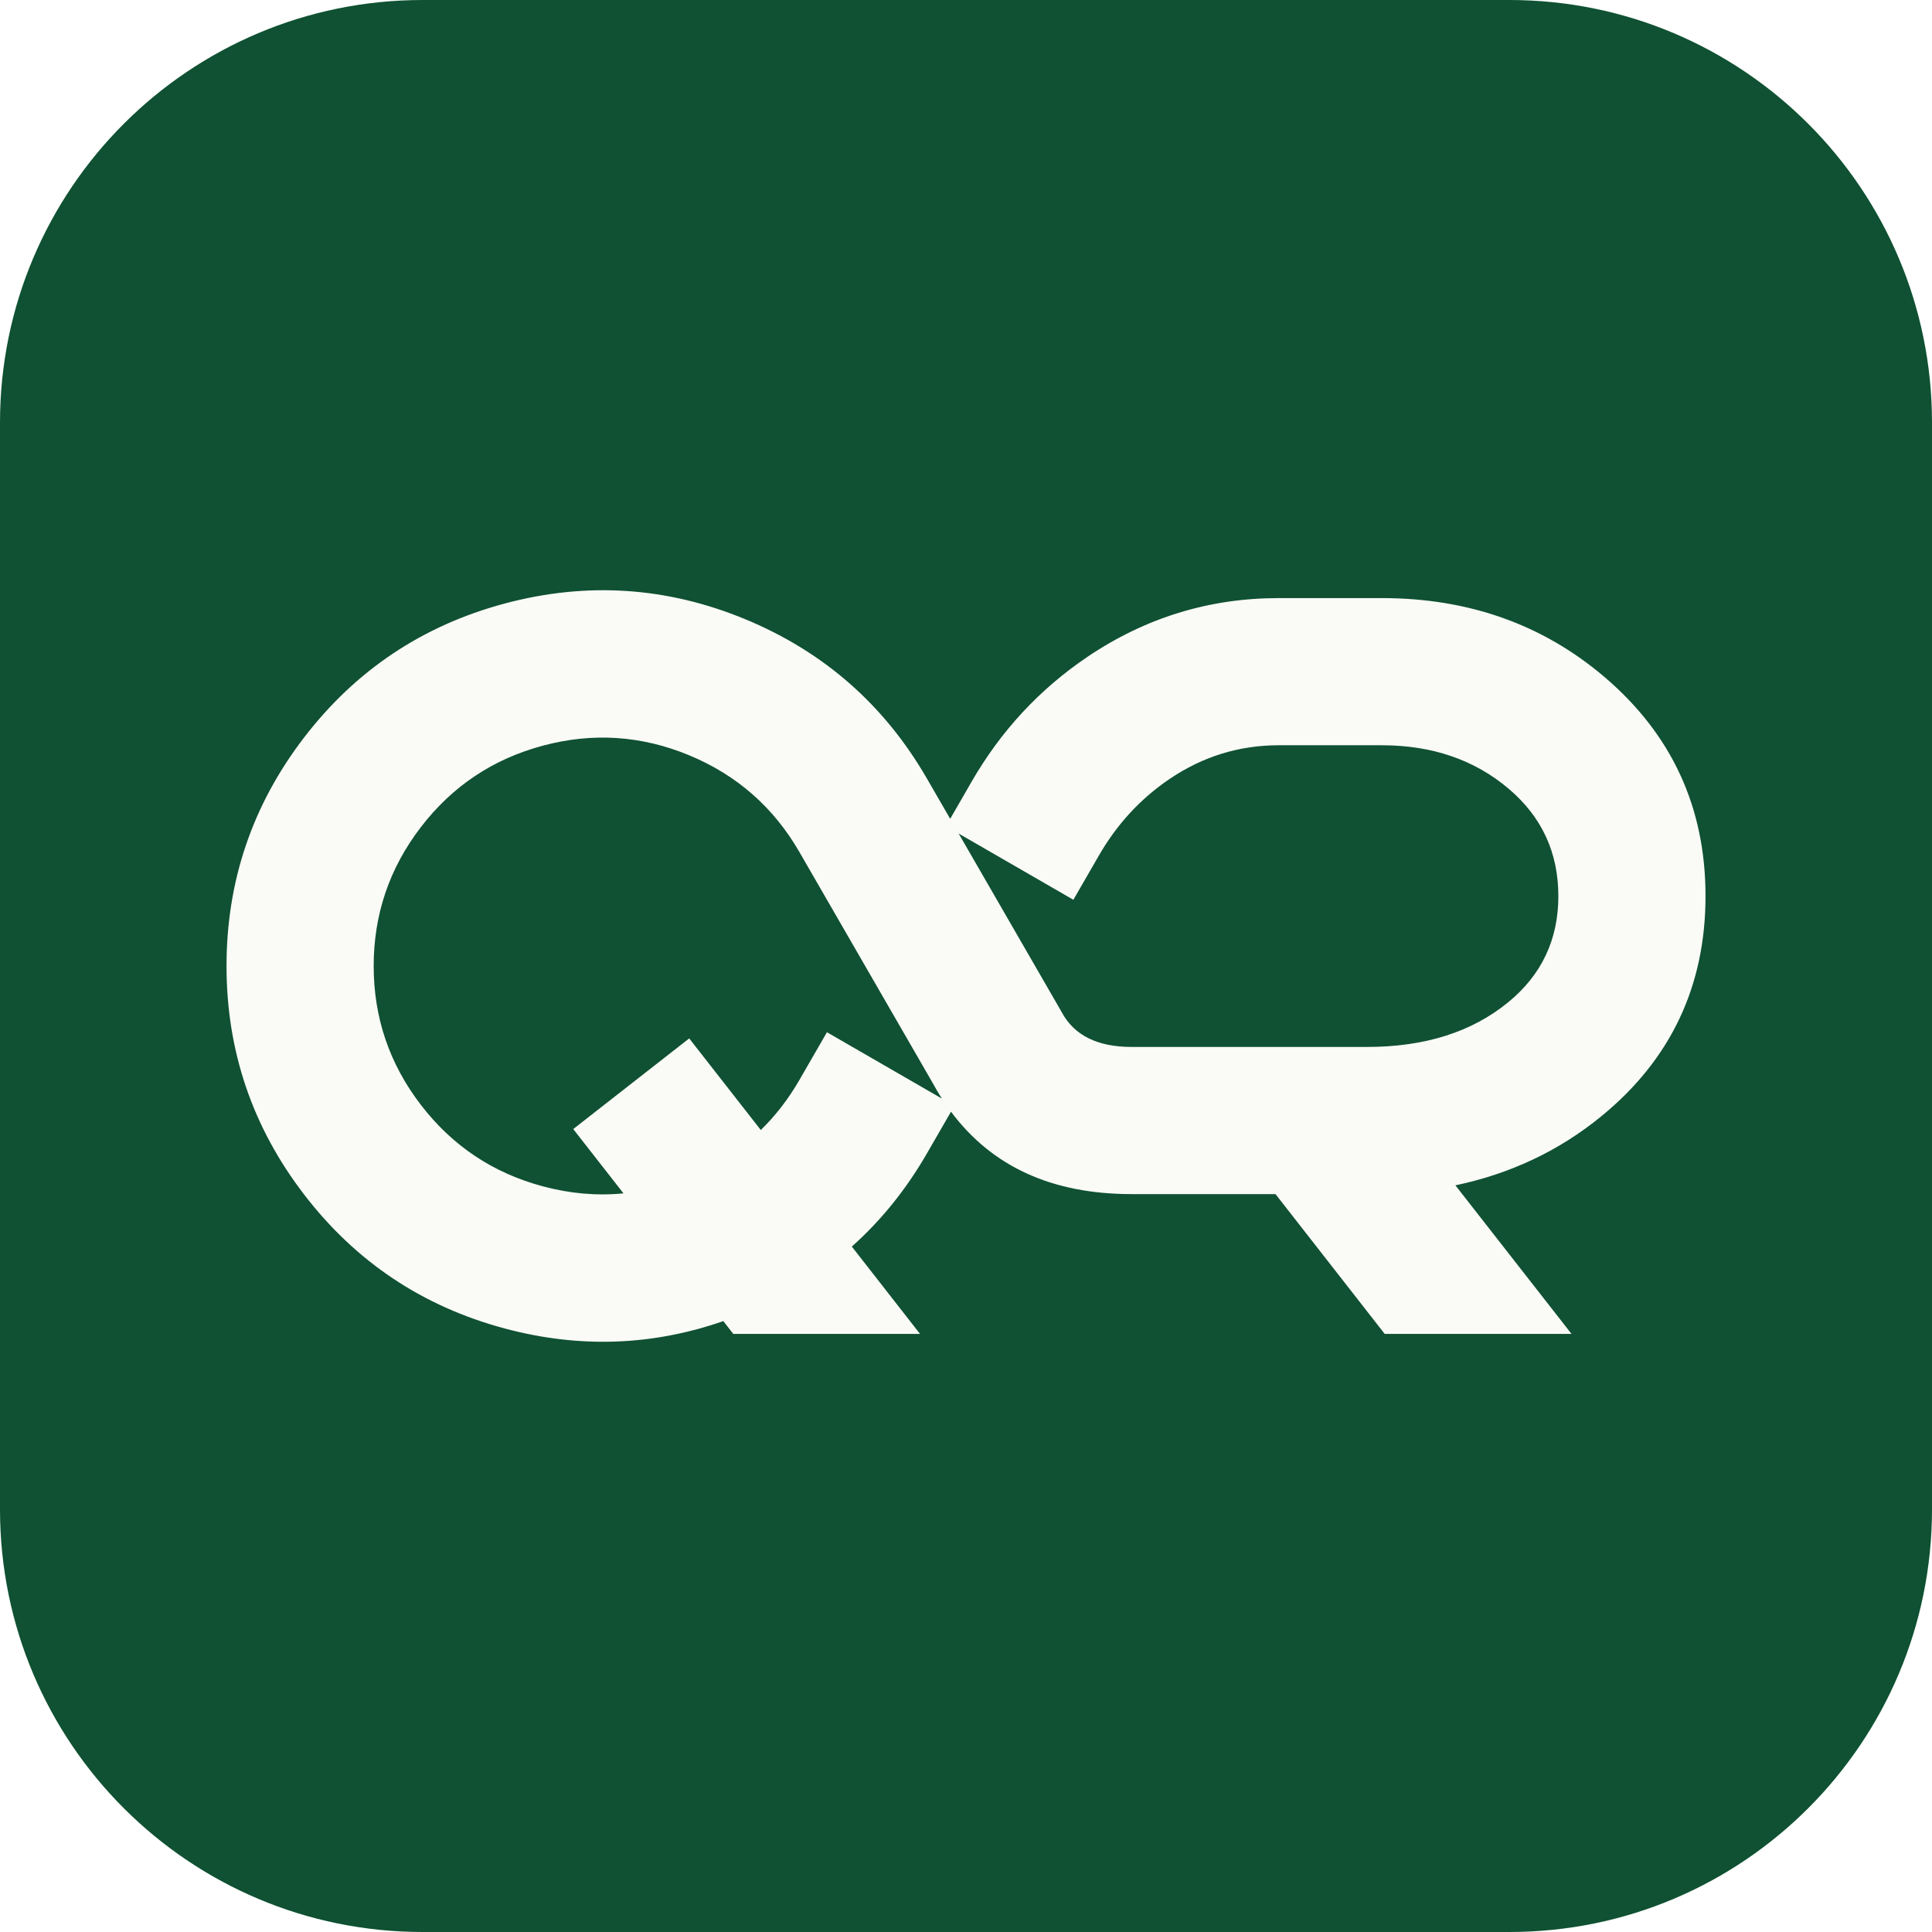
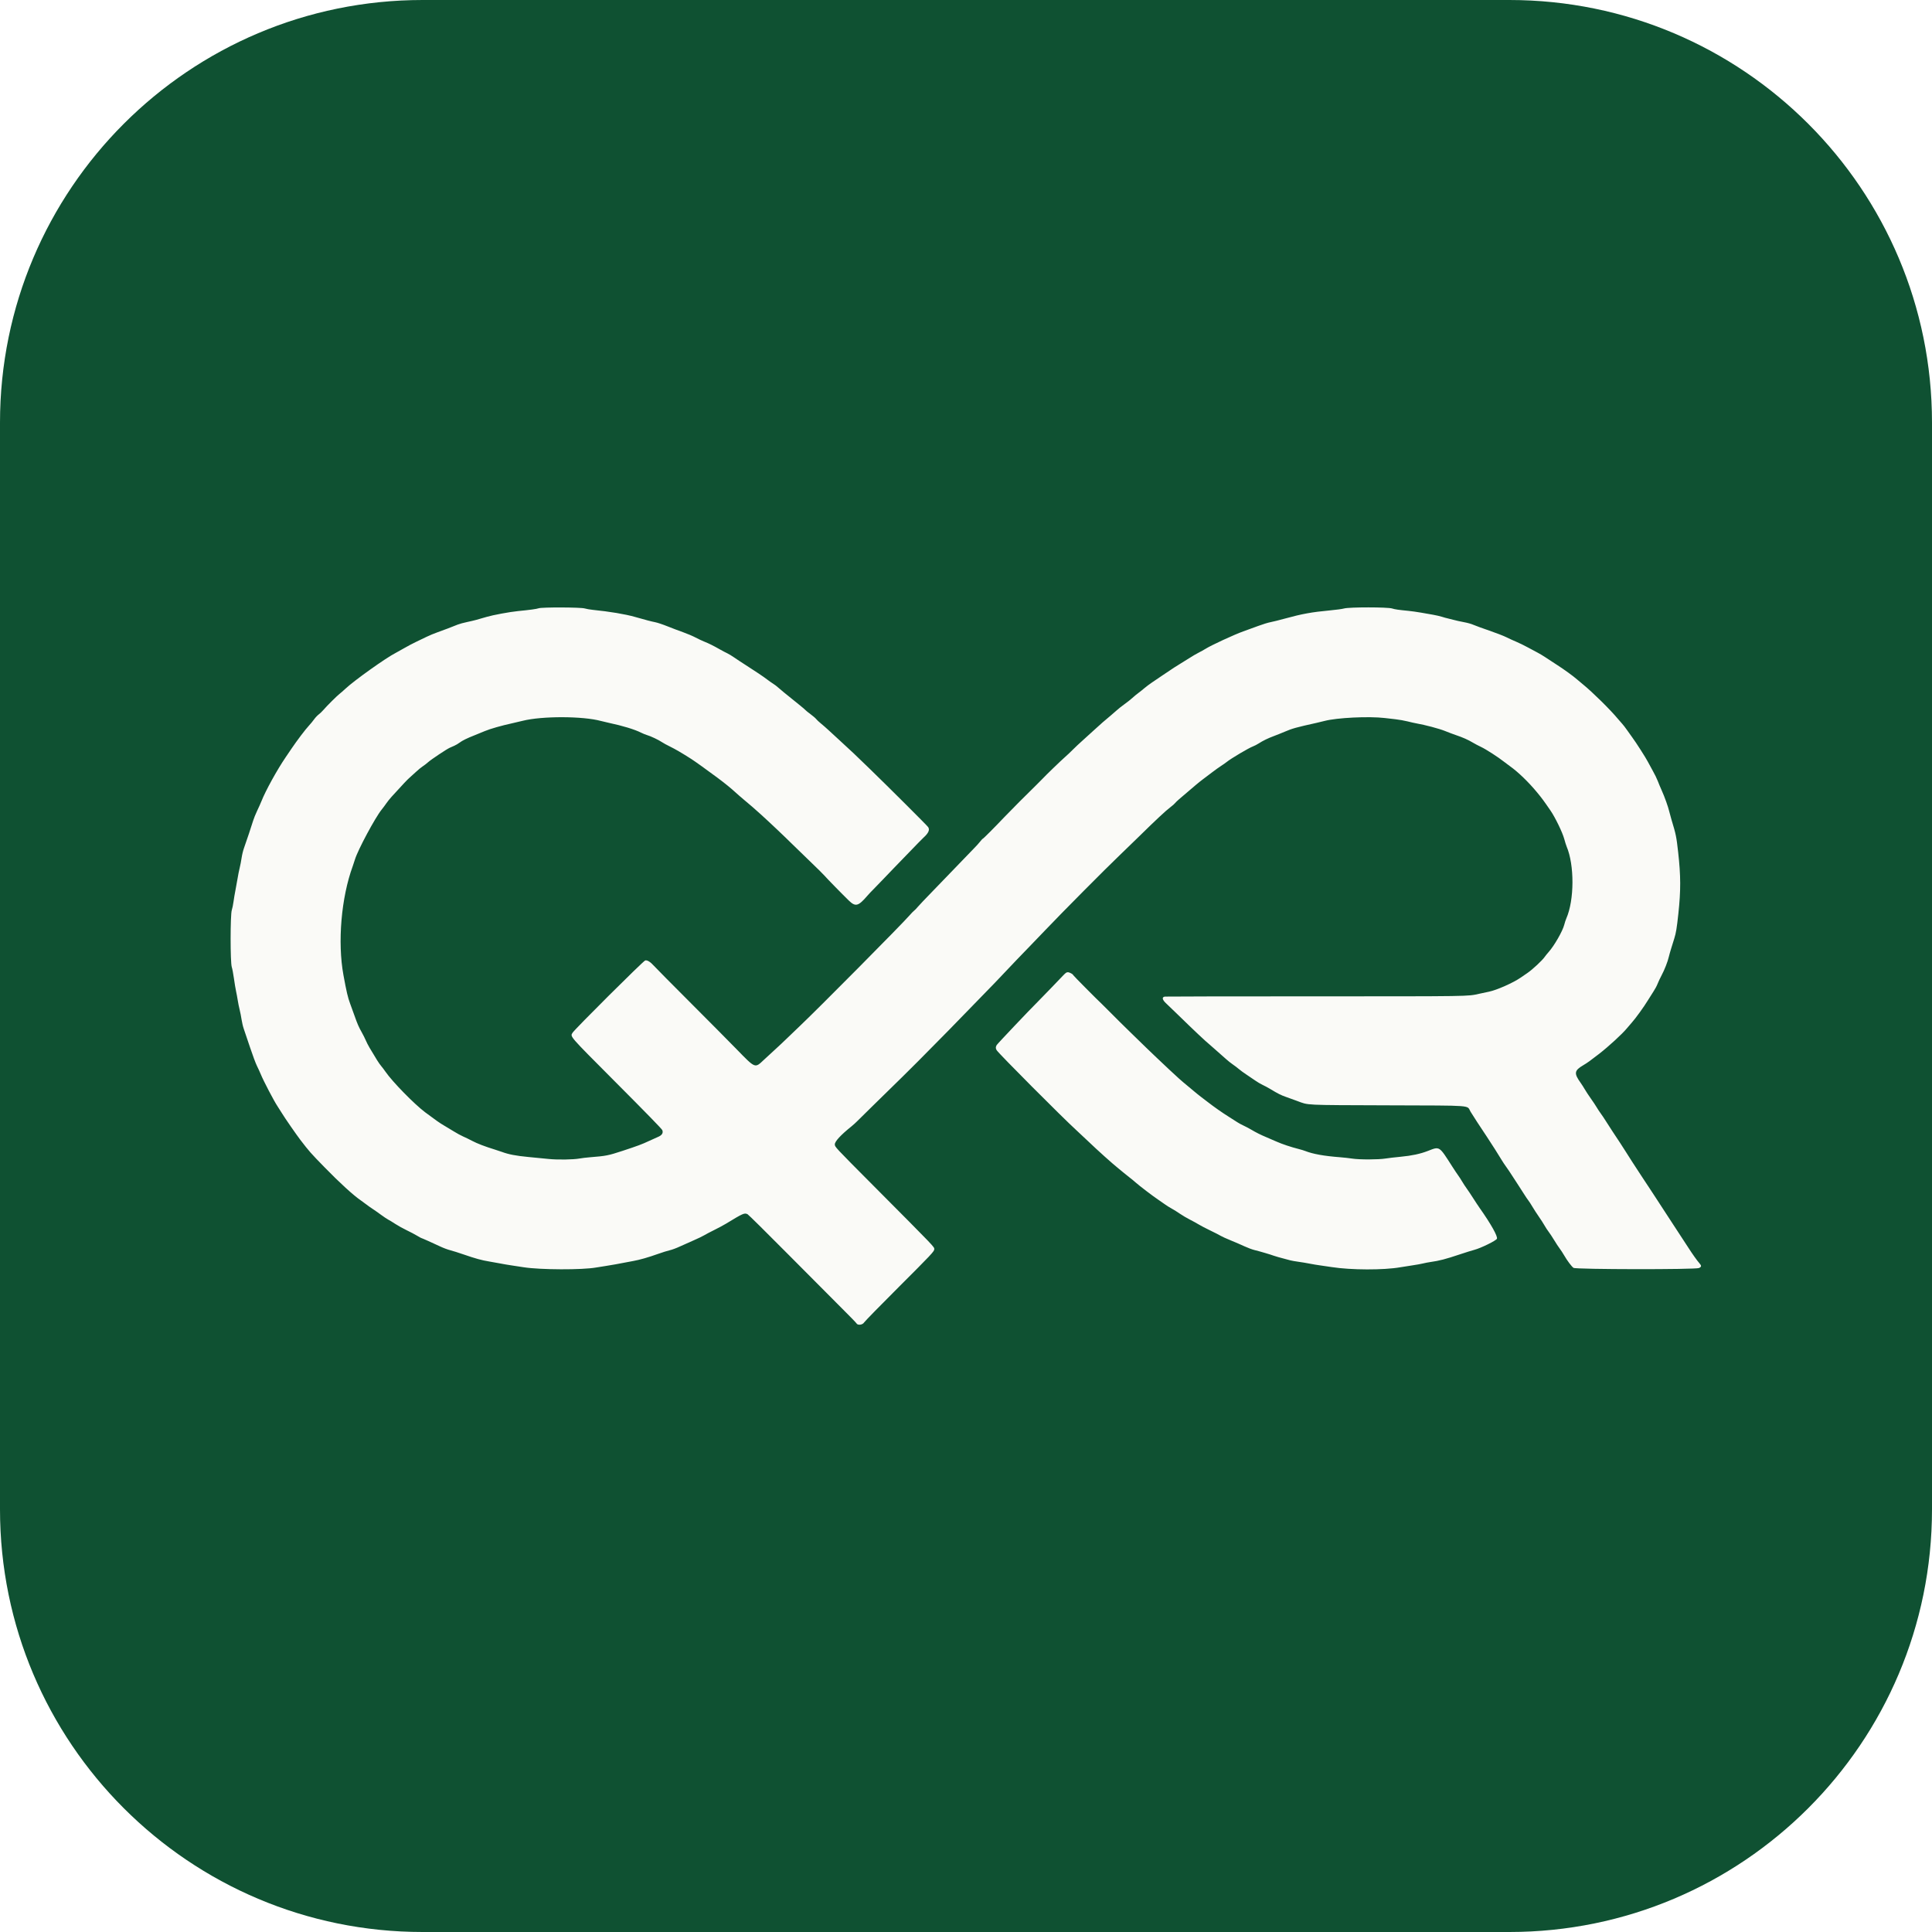
<svg xmlns="http://www.w3.org/2000/svg" viewBox="0 0 512 512" role="img" aria-label="QRfinity">
  <rect width="512" height="512" rx="112" fill="#0F5132" />
-   <g transform="translate(65.88 158.5) scale(1.95)">
-     <path fill="#FAFAF7" d="M98.23 25Q104.21 14.61 113.98 8Q125.82 0 140 0L154 0Q171.65 0 184.23 10.69Q198 22.4 198 40.5Q198 58.85 183.83 70.43Q175.24 77.45 164.01 79.81L179.79 100H154.4L139.56 81H120Q103.8 81 95.46 69.8L92.17 75.5Q87.95 82.81 81.98 88.13L91.25 100H65.87L64.52 98.26Q49.96 103.32 34.8 99.26Q18.08 94.78 7.54 81.05Q-3 67.31 -3 50Q-3 32.69 7.54 18.95Q18.08 5.22 34.8 0.74Q51.53 -3.74 67.52 2.88Q83.51 9.51 92.17 24.5L95.35 30ZM59.88 59.84 69.61 72.29Q72.63 69.35 74.85 65.5L78.6 59L94.22 68.02Q93.56 66.99 92.96 65.88L74.85 34.5Q69.59 25.39 59.87 21.36Q50.14 17.33 39.98 20.06Q29.82 22.78 23.41 31.13Q17 39.48 17 50Q17 60.52 23.41 68.87Q29.82 77.22 39.98 79.94Q45.53 81.43 50.95 80.9L44.12 72.16ZM96.5 32 110.35 56Q110.43 56.13 110.5 56.27Q113.04 61 120 61H152Q163.76 61 171.17 54.94Q178 49.36 178 40.5Q178 31.65 171.27 25.93Q164.29 20 154 20L140 20Q131.95 20 125.18 24.57Q119.24 28.59 115.55 35L112.09 41Z" />
+   <g transform="translate(61.16 161) scale(1.9)">
+     <g transform="scale(0.067024) translate(-40 -40)">
+       <path fill="#FAFAF7" d="M 680.575 41.579 C 676.467 43.084, 662.754 44.947, 637.500 47.433 C 620.709 49.086, 585.452 55.602, 572.795 59.390 C 553.410 65.193, 545.735 67.215, 532.500 70.007 C 524.800 71.630, 515.800 74.064, 512.500 75.415 C 500.523 80.318, 483.220 86.897, 470.500 91.385 C 463.350 93.908, 453 98.204, 447.500 100.931 C 442 103.658, 432.192 108.382, 425.704 111.429 C 419.216 114.475, 408.191 120.294, 401.204 124.360 C 394.217 128.426, 386.216 132.901, 383.425 134.304 C 363.480 144.334, 296.772 191.855, 278.512 209.041 C 274.105 213.189, 268.700 217.914, 266.500 219.541 C 261.670 223.114, 239.415 245.272, 232.619 253.274 C 229.935 256.435, 225.573 260.611, 222.926 262.554 C 220.279 264.497, 215.994 269.057, 213.404 272.686 C 210.814 276.316, 205.925 282.259, 202.538 285.893 C 195.243 293.722, 177.848 316.688, 166.478 333.500 C 162.015 340.100, 156.522 348.200, 154.271 351.500 C 136.409 377.689, 112.496 421.035, 103.885 442.832 C 102.219 447.049, 98.188 456.061, 94.927 462.857 C 91.667 469.653, 87.843 479.103, 86.430 483.857 C 83.569 493.480, 72.527 526.515, 67.438 540.674 C 65.553 545.921, 63.438 554.696, 62.499 561.174 C 61.596 567.403, 59.786 576.775, 58.477 582 C 57.168 587.225, 55.198 597.125, 54.098 604 C 52.998 610.875, 51.004 621.900, 49.667 628.500 C 48.330 635.100, 46.550 645.679, 45.710 652.009 C 44.871 658.339, 43.242 666.312, 42.092 669.727 C 38.875 679.278, 38.843 778.629, 42.054 788.162 C 43.184 791.516, 45.207 802.189, 46.548 811.880 C 47.890 821.571, 49.881 833.550, 50.972 838.500 C 52.064 843.450, 53.651 852, 54.499 857.500 C 55.348 863, 57.124 871.775, 58.446 877 C 59.768 882.225, 61.568 891.414, 62.446 897.419 C 63.323 903.425, 65.409 912.200, 67.080 916.919 C 68.751 921.639, 74.550 938.813, 79.966 955.085 C 85.454 971.573, 91.839 988.701, 94.388 993.776 C 96.903 998.785, 100.591 1006.846, 102.583 1011.691 C 108.295 1025.583, 129.686 1066.497, 136.990 1077.500 C 140.641 1083, 145.364 1090.425, 147.486 1094 C 152.027 1101.653, 176.801 1137.433, 184.529 1147.500 C 203.460 1172.162, 205.747 1174.758, 234.755 1204.500 C 266.943 1237.503, 294.997 1263.122, 310.841 1273.983 C 314.878 1276.750, 320.053 1280.541, 322.341 1282.405 C 324.628 1284.270, 330.100 1288.152, 334.500 1291.032 C 338.900 1293.911, 347.225 1299.753, 353 1304.015 C 358.775 1308.276, 365.525 1312.773, 368 1314.006 C 370.475 1315.240, 376.886 1319.148, 382.246 1322.690 C 387.607 1326.233, 398.155 1332.094, 405.687 1335.716 C 413.219 1339.338, 423.008 1344.483, 427.441 1347.149 C 431.873 1349.815, 435.813 1351.997, 436.197 1351.998 C 437.080 1352.001, 462.042 1363.142, 476.500 1369.987 C 482.550 1372.852, 491.572 1376.215, 496.549 1377.461 C 501.525 1378.708, 514.125 1382.684, 524.549 1386.297 C 548.867 1394.726, 562.557 1398.484, 578.049 1400.982 C 584.897 1402.086, 595 1403.898, 600.500 1405.008 C 606 1406.117, 616.350 1407.890, 623.500 1408.947 C 630.650 1410.005, 642.379 1411.793, 649.565 1412.921 C 684.208 1418.362, 771.543 1418.645, 800.500 1413.411 C 804.900 1412.616, 813.450 1411.259, 819.500 1410.396 C 825.550 1409.533, 835 1407.945, 840.500 1406.867 C 851.922 1404.628, 861.875 1402.758, 877.225 1399.967 C 891.297 1397.408, 908.663 1392.453, 929 1385.192 C 938.075 1381.953, 949.100 1378.511, 953.500 1377.543 C 958.093 1376.534, 967.036 1373.223, 974.500 1369.769 C 981.650 1366.460, 994.609 1360.678, 1003.297 1356.920 C 1011.986 1353.162, 1021.823 1348.430, 1025.157 1346.405 C 1028.491 1344.379, 1038.017 1339.371, 1046.324 1335.275 C 1054.632 1331.179, 1065.495 1325.352, 1070.465 1322.325 C 1106.176 1300.572, 1108.829 1299.401, 1115.375 1302.508 C 1117.122 1303.337, 1155.665 1341.440, 1201.026 1387.182 C 1246.387 1432.924, 1296.401 1483.169, 1312.169 1498.839 C 1327.937 1514.508, 1341.401 1528.380, 1342.088 1529.664 C 1344.553 1534.270, 1354.852 1533.033, 1358 1527.753 C 1359.375 1525.447, 1391.826 1492.271, 1430.114 1454.030 C 1497.399 1386.825, 1503.993 1379.817, 1503.993 1375.500 C 1503.993 1370.324, 1508.227 1374.747, 1376.534 1242.365 C 1296.413 1161.825, 1297.093 1162.553, 1297.035 1157.200 C 1296.969 1151.028, 1309.350 1137.652, 1331.849 1119.587 C 1335.507 1116.650, 1341.056 1111.604, 1344.179 1108.373 C 1347.303 1105.143, 1361.175 1091.475, 1375.008 1078 C 1419.596 1034.563, 1466.262 988.633, 1470.943 983.578 C 1473.449 980.870, 1489.455 964.670, 1506.512 947.578 C 1523.568 930.485, 1546.743 906.856, 1558.012 895.069 C 1569.280 883.282, 1587.725 864.324, 1599 852.939 C 1610.275 841.555, 1624.514 826.899, 1630.643 820.370 C 1651.006 798.679, 1704.681 742.531, 1706.995 740.500 C 1708.249 739.400, 1721.224 725.900, 1735.830 710.500 C 1766.872 677.769, 1862.467 581.512, 1888.500 556.773 C 1898.400 547.365, 1917.525 528.826, 1931 515.576 C 1964.757 482.384, 1986.072 462.500, 1995.330 455.566 C 1999.637 452.341, 2004.127 448.394, 2005.310 446.795 C 2007.206 444.230, 2015.724 436.699, 2034.798 420.725 C 2037.934 418.099, 2043.875 413.037, 2048 409.477 C 2052.125 405.917, 2058.875 400.504, 2063 397.450 C 2067.125 394.395, 2075.675 387.933, 2082 383.090 C 2088.325 378.247, 2096.875 372.130, 2101 369.496 C 2105.125 366.862, 2110.300 363.236, 2112.500 361.438 C 2121.272 354.268, 2158.214 332.365, 2167.146 329.038 C 2170.251 327.881, 2175.572 325.137, 2178.970 322.941 C 2187.708 317.293, 2198.878 311.848, 2210.500 307.570 C 2216 305.546, 2226.147 301.480, 2233.050 298.534 C 2249.277 291.610, 2256.751 289.530, 2299.500 280.041 C 2304.450 278.943, 2311.875 277.153, 2316 276.064 C 2341.836 269.245, 2408.101 266.015, 2441.500 269.948 C 2445.900 270.466, 2455.800 271.603, 2463.500 272.475 C 2471.200 273.347, 2482.675 275.380, 2489 276.992 C 2495.325 278.605, 2503.425 280.430, 2507 281.048 C 2525.195 284.190, 2555.167 292.161, 2567 297.003 C 2573.875 299.816, 2584 303.629, 2589.500 305.476 C 2603.534 310.190, 2614.993 315.261, 2624.416 320.928 C 2628.862 323.602, 2636.775 327.780, 2642 330.213 C 2651.727 334.741, 2677.370 351.244, 2689 360.459 C 2692.575 363.291, 2698.487 367.726, 2702.139 370.313 C 2718.956 382.229, 2740.612 403.148, 2758.382 424.642 C 2768.502 436.883, 2771.786 441.329, 2786.368 462.529 C 2796.090 476.663, 2811.205 507.808, 2814.881 521.277 C 2816.648 527.755, 2818.906 534.955, 2819.897 537.277 C 2836.352 575.816, 2836.078 648.795, 2819.335 686.930 C 2818.023 689.917, 2816.029 695.992, 2814.904 700.430 C 2811.611 713.417, 2794.159 743.846, 2782.529 756.880 C 2779.594 760.169, 2775.849 764.804, 2774.206 767.180 C 2769.161 774.478, 2749.045 793.222, 2738.500 800.449 C 2733 804.219, 2726.493 808.681, 2724.040 810.364 C 2708.151 821.269, 2674.553 836.114, 2658.038 839.526 C 2651.692 840.838, 2642.450 842.810, 2637.500 843.909 C 2613.298 849.284, 2623.659 849.127, 2292.500 849.142 C 2124.200 849.150, 1985.259 849.383, 1983.742 849.660 C 1977.073 850.876, 1978.349 856.388, 1987.163 864.437 C 1990.098 867.118, 2001.069 877.679, 2011.543 887.906 C 2044.311 919.903, 2068.840 942.994, 2077.222 949.735 C 2079.434 951.514, 2085.126 956.521, 2089.872 960.860 C 2094.617 965.200, 2100.075 970.027, 2102 971.588 C 2103.925 973.150, 2108.319 977.021, 2111.764 980.193 C 2115.210 983.364, 2121.285 988.174, 2125.264 990.881 C 2129.244 993.588, 2134.975 997.948, 2138 1000.569 C 2141.025 1003.190, 2148 1008.280, 2153.500 1011.880 C 2159 1015.480, 2167.226 1021.062, 2171.781 1024.284 C 2176.336 1027.506, 2183.311 1031.624, 2187.281 1033.436 C 2191.251 1035.248, 2198.550 1039.176, 2203.500 1042.165 C 2219.188 1051.639, 2225.239 1054.692, 2235.500 1058.312 C 2241 1060.252, 2251.693 1064.124, 2259.262 1066.917 C 2283.780 1075.965, 2270.587 1075.335, 2448.528 1075.954 C 2630.051 1076.585, 2611.695 1075.183, 2619.918 1089.050 C 2624.139 1096.169, 2641.193 1122.359, 2654.071 1141.500 C 2661.332 1152.293, 2681.078 1183.368, 2685.409 1190.818 C 2687.109 1193.742, 2691.171 1199.817, 2694.436 1204.318 C 2697.701 1208.818, 2703.061 1216.775, 2706.347 1222 C 2709.633 1227.225, 2715.330 1236, 2719.007 1241.500 C 2722.684 1247, 2728.196 1255.550, 2731.255 1260.500 C 2734.313 1265.450, 2738.254 1271.300, 2740.011 1273.500 C 2741.768 1275.700, 2745.714 1281.775, 2748.780 1287 C 2751.846 1292.225, 2757.815 1301.450, 2762.044 1307.500 C 2766.274 1313.550, 2771.627 1321.875, 2773.939 1326 C 2776.252 1330.125, 2780.091 1335.991, 2782.470 1339.035 C 2784.849 1342.080, 2790.030 1349.927, 2793.984 1356.473 C 2797.937 1363.019, 2803.127 1370.916, 2805.517 1374.022 C 2807.907 1377.128, 2812.048 1383.456, 2814.720 1388.084 C 2821.142 1399.208, 2830.159 1411.264, 2834.227 1414.165 C 2839.026 1417.589, 3088.683 1417.908, 3095.500 1414.500 C 3100.803 1411.849, 3100.938 1409.872, 3096.185 1404.473 C 3091.413 1399.051, 3081.696 1385.397, 3073.500 1372.597 C 3070.200 1367.443, 3063.900 1357.795, 3059.500 1351.157 C 3055.100 1344.519, 3046.775 1331.788, 3041 1322.866 C 3035.225 1313.944, 3026 1299.800, 3020.500 1291.436 C 3015 1283.071, 3008.393 1272.913, 3005.817 1268.864 C 3003.242 1264.814, 2997.617 1256.229, 2993.317 1249.787 C 2989.018 1243.345, 2983.814 1235.470, 2981.754 1232.287 C 2979.693 1229.104, 2975.765 1223.125, 2973.024 1219 C 2964.757 1206.556, 2948.271 1180.996, 2943.233 1172.811 C 2940.630 1168.581, 2935.350 1160.358, 2931.500 1154.536 C 2927.650 1148.715, 2920.450 1137.833, 2915.500 1130.354 C 2910.550 1122.876, 2904.142 1112.934, 2901.259 1108.263 C 2898.376 1103.591, 2893.811 1096.783, 2891.113 1093.134 C 2888.415 1089.485, 2884.510 1083.575, 2882.434 1080 C 2880.359 1076.425, 2874.970 1068.325, 2870.459 1062 C 2865.949 1055.675, 2860.316 1047.125, 2857.943 1043 C 2855.570 1038.875, 2851.491 1032.502, 2848.879 1028.837 C 2834.899 1009.225, 2835.783 1003.551, 2854.544 992.503 C 2863.135 987.444, 2869.038 983.209, 2887.598 968.791 C 2907.406 953.403, 2935.899 927.235, 2945.082 916 C 2948.003 912.425, 2952.668 906.989, 2955.447 903.921 C 2963.227 895.330, 2980.957 870.819, 2988.876 857.706 C 2992.793 851.220, 2998.322 842.469, 3001.162 838.259 C 3004.003 834.050, 3007.632 827.208, 3009.228 823.053 C 3010.823 818.899, 3014.597 810.893, 3017.612 805.262 C 3023.634 794.020, 3030.216 777.198, 3032.571 767.030 C 3033.403 763.439, 3035.626 755.550, 3037.512 749.500 C 3039.397 743.450, 3042.303 734.107, 3043.970 728.737 C 3047.637 716.923, 3049.157 707.669, 3052.465 677 C 3057.652 628.902, 3057.552 598.214, 3052.045 549.281 C 3048.347 516.414, 3047.505 512.319, 3038.005 481 C 3036.420 475.775, 3034.418 468.424, 3033.556 464.664 C 3031.301 454.830, 3023.990 434.340, 3017.976 421 C 3015.124 414.675, 3011.320 405.592, 3009.523 400.816 C 3007.726 396.040, 3003.100 386.590, 2999.244 379.816 C 2995.387 373.042, 2990.649 364.350, 2988.715 360.500 C 2984.971 353.047, 2964.051 320.378, 2956.828 310.704 C 2954.447 307.516, 2949.564 300.661, 2945.975 295.471 C 2942.386 290.280, 2937.636 284.114, 2935.420 281.767 C 2933.204 279.420, 2929.172 274.800, 2926.459 271.500 C 2911.468 253.263, 2873.781 216.070, 2854.131 200.117 C 2850.484 197.157, 2844.849 192.432, 2841.609 189.617 C 2832.981 182.123, 2815.401 169.380, 2800 159.457 C 2792.575 154.673, 2782.043 147.776, 2776.596 144.130 C 2771.149 140.483, 2763.499 135.886, 2759.596 133.913 C 2755.693 131.940, 2746.652 127.102, 2739.505 123.162 C 2732.358 119.222, 2721.558 113.930, 2715.505 111.403 C 2709.452 108.875, 2700 104.553, 2694.500 101.798 C 2689 99.043, 2673.025 92.857, 2659 88.051 C 2644.975 83.245, 2630.149 77.837, 2626.054 76.034 C 2621.392 73.982, 2613.799 71.867, 2605.747 70.379 C 2598.674 69.072, 2588.974 66.908, 2584.193 65.570 C 2579.412 64.232, 2573.925 62.850, 2572 62.499 C 2570.075 62.148, 2565.125 60.774, 2561 59.447 C 2556.875 58.119, 2548.325 56.130, 2542 55.026 C 2535.675 53.921, 2524.200 51.915, 2516.500 50.567 C 2508.800 49.220, 2497.550 47.627, 2491.500 47.029 C 2469.119 44.815, 2462.902 43.914, 2456.774 41.993 C 2447.189 38.988, 2367.714 38.964, 2356.894 41.962 C 2352.832 43.088, 2340.152 44.816, 2327.156 46.015 C 2290.108 49.435, 2269.178 53.223, 2234.500 62.786 C 2222.400 66.123, 2208.542 69.579, 2203.705 70.467 C 2198.868 71.355, 2187.618 74.796, 2178.705 78.113 C 2169.792 81.430, 2155.525 86.620, 2147 89.645 C 2128.584 96.180, 2080.256 118.526, 2068.457 125.962 C 2065.133 128.056, 2058.608 131.682, 2053.957 134.019 C 2049.306 136.357, 2040.550 141.491, 2034.500 145.428 C 2028.450 149.366, 2020.800 154.119, 2017.500 155.992 C 2011.290 159.515, 1997.823 168.310, 1978.080 181.735 C 1971.800 186.006, 1962.319 192.425, 1957.012 196 C 1951.706 199.575, 1944.470 205.015, 1940.932 208.089 C 1937.394 211.163, 1931.800 215.628, 1928.500 218.012 C 1925.200 220.395, 1919.709 224.932, 1916.298 228.093 C 1912.887 231.255, 1905.553 237.063, 1900 241 C 1894.447 244.937, 1887.113 250.746, 1883.702 253.909 C 1880.291 257.072, 1874.800 261.837, 1871.500 264.497 C 1862.311 271.905, 1846.744 285.517, 1836.042 295.500 C 1830.736 300.450, 1820.572 309.675, 1813.456 316 C 1806.339 322.325, 1796.913 331.157, 1792.508 335.627 C 1788.104 340.096, 1780.900 346.910, 1776.500 350.768 C 1767.478 358.679, 1735.604 389.435, 1729.500 396.120 C 1727.300 398.529, 1721.542 404.325, 1716.704 409 C 1700.209 424.941, 1661.528 463.777, 1649.500 476.473 C 1630.035 497.019, 1606.135 521, 1605.122 521 C 1604.605 521, 1601.960 523.829, 1599.243 527.286 C 1596.526 530.743, 1590.921 536.930, 1586.787 541.036 C 1582.653 545.141, 1568.996 559.300, 1556.438 572.500 C 1543.880 585.700, 1519.999 610.450, 1503.370 627.500 C 1486.740 644.550, 1471.351 660.750, 1469.170 663.500 C 1466.990 666.250, 1463.836 669.507, 1462.161 670.737 C 1460.486 671.968, 1456.313 676.243, 1452.887 680.237 C 1437.588 698.074, 1260.447 876.740, 1223.568 911.528 C 1214.256 920.313, 1202.301 931.775, 1197.001 937 C 1191.702 942.225, 1180.683 952.575, 1172.515 960 C 1164.347 967.425, 1153.713 977.226, 1148.884 981.780 C 1130.631 998.990, 1131.822 999.464, 1092.916 959.500 C 1076.852 943, 1032.969 898.763, 995.396 861.196 C 957.824 823.629, 924.105 789.565, 920.466 785.499 C 913.249 777.435, 906.644 773.371, 902.462 774.420 C 898.465 775.423, 755.487 917.759, 751.141 925.062 C 746.262 933.259, 743.592 930.184, 837 1023.948 C 907.133 1094.348, 937.082 1125.085, 938.067 1127.676 C 940.367 1133.727, 937.081 1138.545, 928.263 1142.045 C 925.094 1143.303, 916.512 1147.174, 909.194 1150.646 C 896.172 1156.825, 886.314 1160.489, 855 1170.785 C 825.652 1180.435, 820.893 1181.370, 787.634 1184.012 C 780.410 1184.586, 770.675 1185.748, 766 1186.594 C 752.688 1189.004, 720.534 1189.495, 701.500 1187.580 C 692.700 1186.695, 673.800 1184.850, 659.500 1183.482 C 633.278 1180.972, 618.308 1178.096, 604.072 1172.832 C 601.007 1171.699, 594.450 1169.524, 589.500 1167.998 C 568.952 1161.663, 552.849 1155.490, 542.315 1149.912 C 536.163 1146.654, 527.613 1142.497, 523.315 1140.675 C 519.017 1138.853, 510.100 1133.976, 503.500 1129.838 C 496.900 1125.699, 487.752 1120.189, 483.172 1117.593 C 475.664 1113.337, 464.799 1105.707, 444.500 1090.435 C 421.676 1073.263, 376.328 1026.897, 361.964 1006.046 C 359.193 1002.023, 354.968 996.429, 352.575 993.616 C 348.605 988.948, 342.481 979.278, 328.751 956 C 325.993 951.325, 322.428 944.350, 320.827 940.500 C 319.226 936.650, 315.496 929.225, 312.538 924 C 306.346 913.062, 303.378 906.255, 297.495 889.500 C 295.178 882.900, 291.019 871.425, 288.252 864 C 283.607 851.538, 280.800 839.523, 274.467 805 C 261.890 736.444, 269.830 643.576, 293.874 578 C 294.983 574.975, 297.064 568.675, 298.498 564 C 304.583 544.170, 340.522 477.131, 353.984 460.500 C 357.101 456.650, 361.524 450.720, 363.814 447.322 C 366.104 443.924, 371.020 437.794, 374.739 433.699 C 398.166 407.907, 408.091 397.400, 412.500 393.724 C 415.250 391.431, 421.131 386.102, 425.568 381.881 C 430.006 377.661, 436.229 372.549, 439.398 370.522 C 442.567 368.495, 447.648 364.583, 450.690 361.828 C 456.634 356.445, 488.905 334.908, 495.500 331.923 C 497.700 330.928, 502.053 329.003, 505.173 327.647 C 508.293 326.291, 513.260 323.358, 516.212 321.130 C 521.926 316.815, 531.581 312.067, 547 305.989 C 552.225 303.929, 561.900 299.971, 568.500 297.192 C 579.956 292.369, 603.187 285.754, 627 280.535 C 632.775 279.269, 642 277.102, 647.500 275.719 C 687.604 265.635, 772.385 265.800, 810.159 276.037 C 814.196 277.132, 821.775 278.931, 827 280.035 C 855.300 286.017, 880.458 293.681, 893.716 300.357 C 897.513 302.269, 903.187 304.580, 906.325 305.492 C 914.073 307.745, 930.181 315.370, 937.060 320.041 C 940.160 322.146, 947.827 326.340, 954.098 329.361 C 964.435 334.341, 979.513 343.149, 998.500 355.299 C 1005.601 359.843, 1030.879 377.963, 1052.216 393.803 C 1067.181 404.913, 1081.726 416.696, 1090.015 424.425 C 1093.598 427.766, 1101.248 434.440, 1107.015 439.256 C 1123.418 452.954, 1128.510 457.372, 1143.464 470.883 C 1160.473 486.251, 1193.722 517.715, 1208 531.956 C 1213.775 537.716, 1230.650 554.071, 1245.500 568.301 C 1260.350 582.530, 1273.998 596.042, 1275.829 598.326 C 1279.002 602.287, 1312.258 636.308, 1326 649.653 C 1340.064 663.311, 1345.790 661.858, 1364.730 639.824 C 1367.720 636.346, 1373.391 630.325, 1377.333 626.445 C 1381.275 622.565, 1390.125 613.415, 1397 606.110 C 1403.875 598.806, 1413.346 588.931, 1418.048 584.165 C 1422.749 579.399, 1438.025 563.606, 1451.995 549.069 C 1465.965 534.532, 1479.179 521.032, 1481.361 519.069 C 1492.014 509.481, 1495.082 502.605, 1491.243 496.916 C 1488.991 493.578, 1410.523 415.301, 1370.476 376.443 C 1338.657 345.569, 1332.325 339.582, 1306.018 315.500 C 1297.606 307.800, 1287.299 298.319, 1283.112 294.430 C 1278.925 290.542, 1272.115 284.604, 1267.978 281.235 C 1263.841 277.865, 1259.430 273.720, 1258.175 272.023 C 1256.921 270.327, 1251.756 265.878, 1246.697 262.137 C 1241.639 258.396, 1236.825 254.514, 1236 253.511 C 1235.175 252.508, 1230.225 248.246, 1225 244.042 C 1192.274 217.705, 1182.053 209.339, 1178.500 205.982 C 1176.300 203.903, 1171.800 200.513, 1168.500 198.447 C 1165.200 196.381, 1159.800 192.580, 1156.500 190.001 C 1149.582 184.594, 1129.872 171.340, 1110.158 158.838 C 1102.646 154.074, 1092.519 147.392, 1087.653 143.988 C 1082.787 140.585, 1076.262 136.637, 1073.153 135.214 C 1070.044 133.792, 1063 130.074, 1057.500 126.952 C 1043.977 119.277, 1034.553 114.592, 1025.271 110.930 C 1020.997 109.243, 1012.775 105.370, 1007 102.323 C 1001.225 99.275, 989.750 94.404, 981.500 91.498 C 973.250 88.592, 958.625 83.057, 949 79.198 C 938.847 75.126, 927.932 71.486, 923 70.526 C 915.181 69.004, 903.857 66.036, 880.546 59.396 C 861.044 53.842, 827.931 48.308, 794 44.931 C 787.675 44.302, 779.800 42.941, 776.500 41.906 C 768.475 39.391, 687.304 39.114, 680.575 41.579 M 1772.583 805.267 C 1769.237 808.714, 1757.500 820.951, 1746.500 832.461 C 1735.500 843.971, 1722.819 857.013, 1718.321 861.444 C 1703.362 876.178, 1635.780 947.452, 1633.879 950.500 C 1631.520 954.282, 1631.506 957.731, 1633.835 961.263 C 1639.096 969.241, 1770.904 1101.567, 1799.500 1127.579 C 1806.100 1133.582, 1817.582 1144.346, 1825.015 1151.497 C 1843.767 1169.537, 1875.906 1198.350, 1887.500 1207.514 C 1890.250 1209.687, 1895.200 1213.756, 1898.500 1216.555 C 1901.800 1219.354, 1907.403 1223.845, 1910.951 1226.535 C 1914.500 1229.225, 1920.125 1233.861, 1923.451 1236.835 C 1930.997 1243.583, 1959.024 1264.948, 1969.590 1272.008 C 1973.941 1274.915, 1980.425 1279.419, 1984 1282.017 C 1987.575 1284.614, 1993.986 1288.639, 1998.247 1290.959 C 2002.509 1293.279, 2010.159 1298.058, 2015.247 1301.578 C 2020.336 1305.098, 2029.675 1310.601, 2036 1313.807 C 2042.325 1317.014, 2050.650 1321.592, 2054.500 1323.981 C 2058.350 1326.370, 2069.163 1332.008, 2078.529 1336.510 C 2087.895 1341.013, 2097.559 1345.959, 2100.003 1347.502 C 2102.447 1349.045, 2111.884 1353.332, 2120.974 1357.030 C 2130.063 1360.727, 2142.950 1366.289, 2149.612 1369.389 C 2156.274 1372.490, 2165.499 1375.936, 2170.112 1377.048 C 2180.356 1379.517, 2205.281 1386.837, 2209.790 1388.700 C 2212.628 1389.873, 2222.904 1392.755, 2244.914 1398.551 C 2247.892 1399.335, 2255.542 1400.678, 2261.914 1401.536 C 2268.287 1402.394, 2278.900 1404.162, 2285.500 1405.466 C 2292.100 1406.770, 2301.550 1408.348, 2306.500 1408.974 C 2311.450 1409.599, 2322.475 1411.209, 2331 1412.550 C 2370.962 1418.837, 2439.112 1419.036, 2473.708 1412.965 C 2479.872 1411.883, 2491.347 1410.075, 2499.208 1408.946 C 2507.068 1407.817, 2516.875 1406.051, 2521 1405.022 C 2525.125 1403.992, 2532.100 1402.646, 2536.500 1402.031 C 2555.104 1399.428, 2567.896 1396.097, 2598 1386.018 C 2609.275 1382.243, 2622.775 1378.030, 2628 1376.655 C 2641.445 1373.118, 2672.955 1357.649, 2674.850 1353.656 C 2677.065 1348.988, 2662.566 1323.061, 2639.363 1290.195 C 2636.139 1285.627, 2629.884 1276.177, 2625.465 1269.195 C 2621.045 1262.213, 2615.122 1253.341, 2612.302 1249.481 C 2609.482 1245.620, 2605.059 1238.870, 2602.472 1234.481 C 2599.885 1230.091, 2596.133 1224.300, 2594.134 1221.611 C 2592.135 1218.922, 2586.675 1210.742, 2582 1203.432 C 2554.138 1159.869, 2556.158 1161.153, 2530.930 1170.957 C 2515.401 1176.992, 2497.585 1180.797, 2474.830 1182.939 C 2463.098 1184.043, 2448.775 1185.717, 2443 1186.658 C 2428.108 1189.086, 2388.770 1189.149, 2373.500 1186.769 C 2367.450 1185.826, 2356.200 1184.575, 2348.500 1183.988 C 2315.084 1181.441, 2291.985 1177.288, 2275.798 1170.918 C 2273.212 1169.900, 2267.362 1168.119, 2262.798 1166.960 C 2245.915 1162.672, 2228.158 1156.745, 2216 1151.339 C 2209.125 1148.283, 2199.450 1144.101, 2194.500 1142.046 C 2183.546 1137.500, 2173.656 1132.540, 2163.301 1126.401 C 2159.010 1123.857, 2151.820 1120.071, 2147.323 1117.986 C 2142.826 1115.902, 2137.172 1112.838, 2134.758 1111.178 C 2132.345 1109.517, 2124.145 1104.280, 2116.536 1099.540 C 2103.456 1091.392, 2086.305 1079.360, 2072.630 1068.738 C 2069.259 1066.119, 2063.125 1061.437, 2059 1058.333 C 2054.875 1055.228, 2048.575 1050.153, 2045 1047.054 C 2041.425 1043.955, 2034.900 1038.515, 2030.500 1034.966 C 2020.060 1026.545, 2007.391 1015.263, 1992.368 1001.010 C 1985.695 994.680, 1974.014 983.650, 1966.411 976.500 C 1958.808 969.350, 1949.399 960.350, 1945.503 956.500 C 1941.606 952.650, 1927.049 938.475, 1913.154 925 C 1899.259 911.525, 1881.062 893.525, 1872.715 885 C 1864.368 876.475, 1855.331 867.475, 1852.633 865 C 1843.539 856.656, 1793 805.712, 1793 804.888 C 1793 803.105, 1785.402 799, 1782.101 799 C 1779.201 799, 1777.720 799.975, 1772.583 805.267" />
+     </g>
  </g>
</svg>
